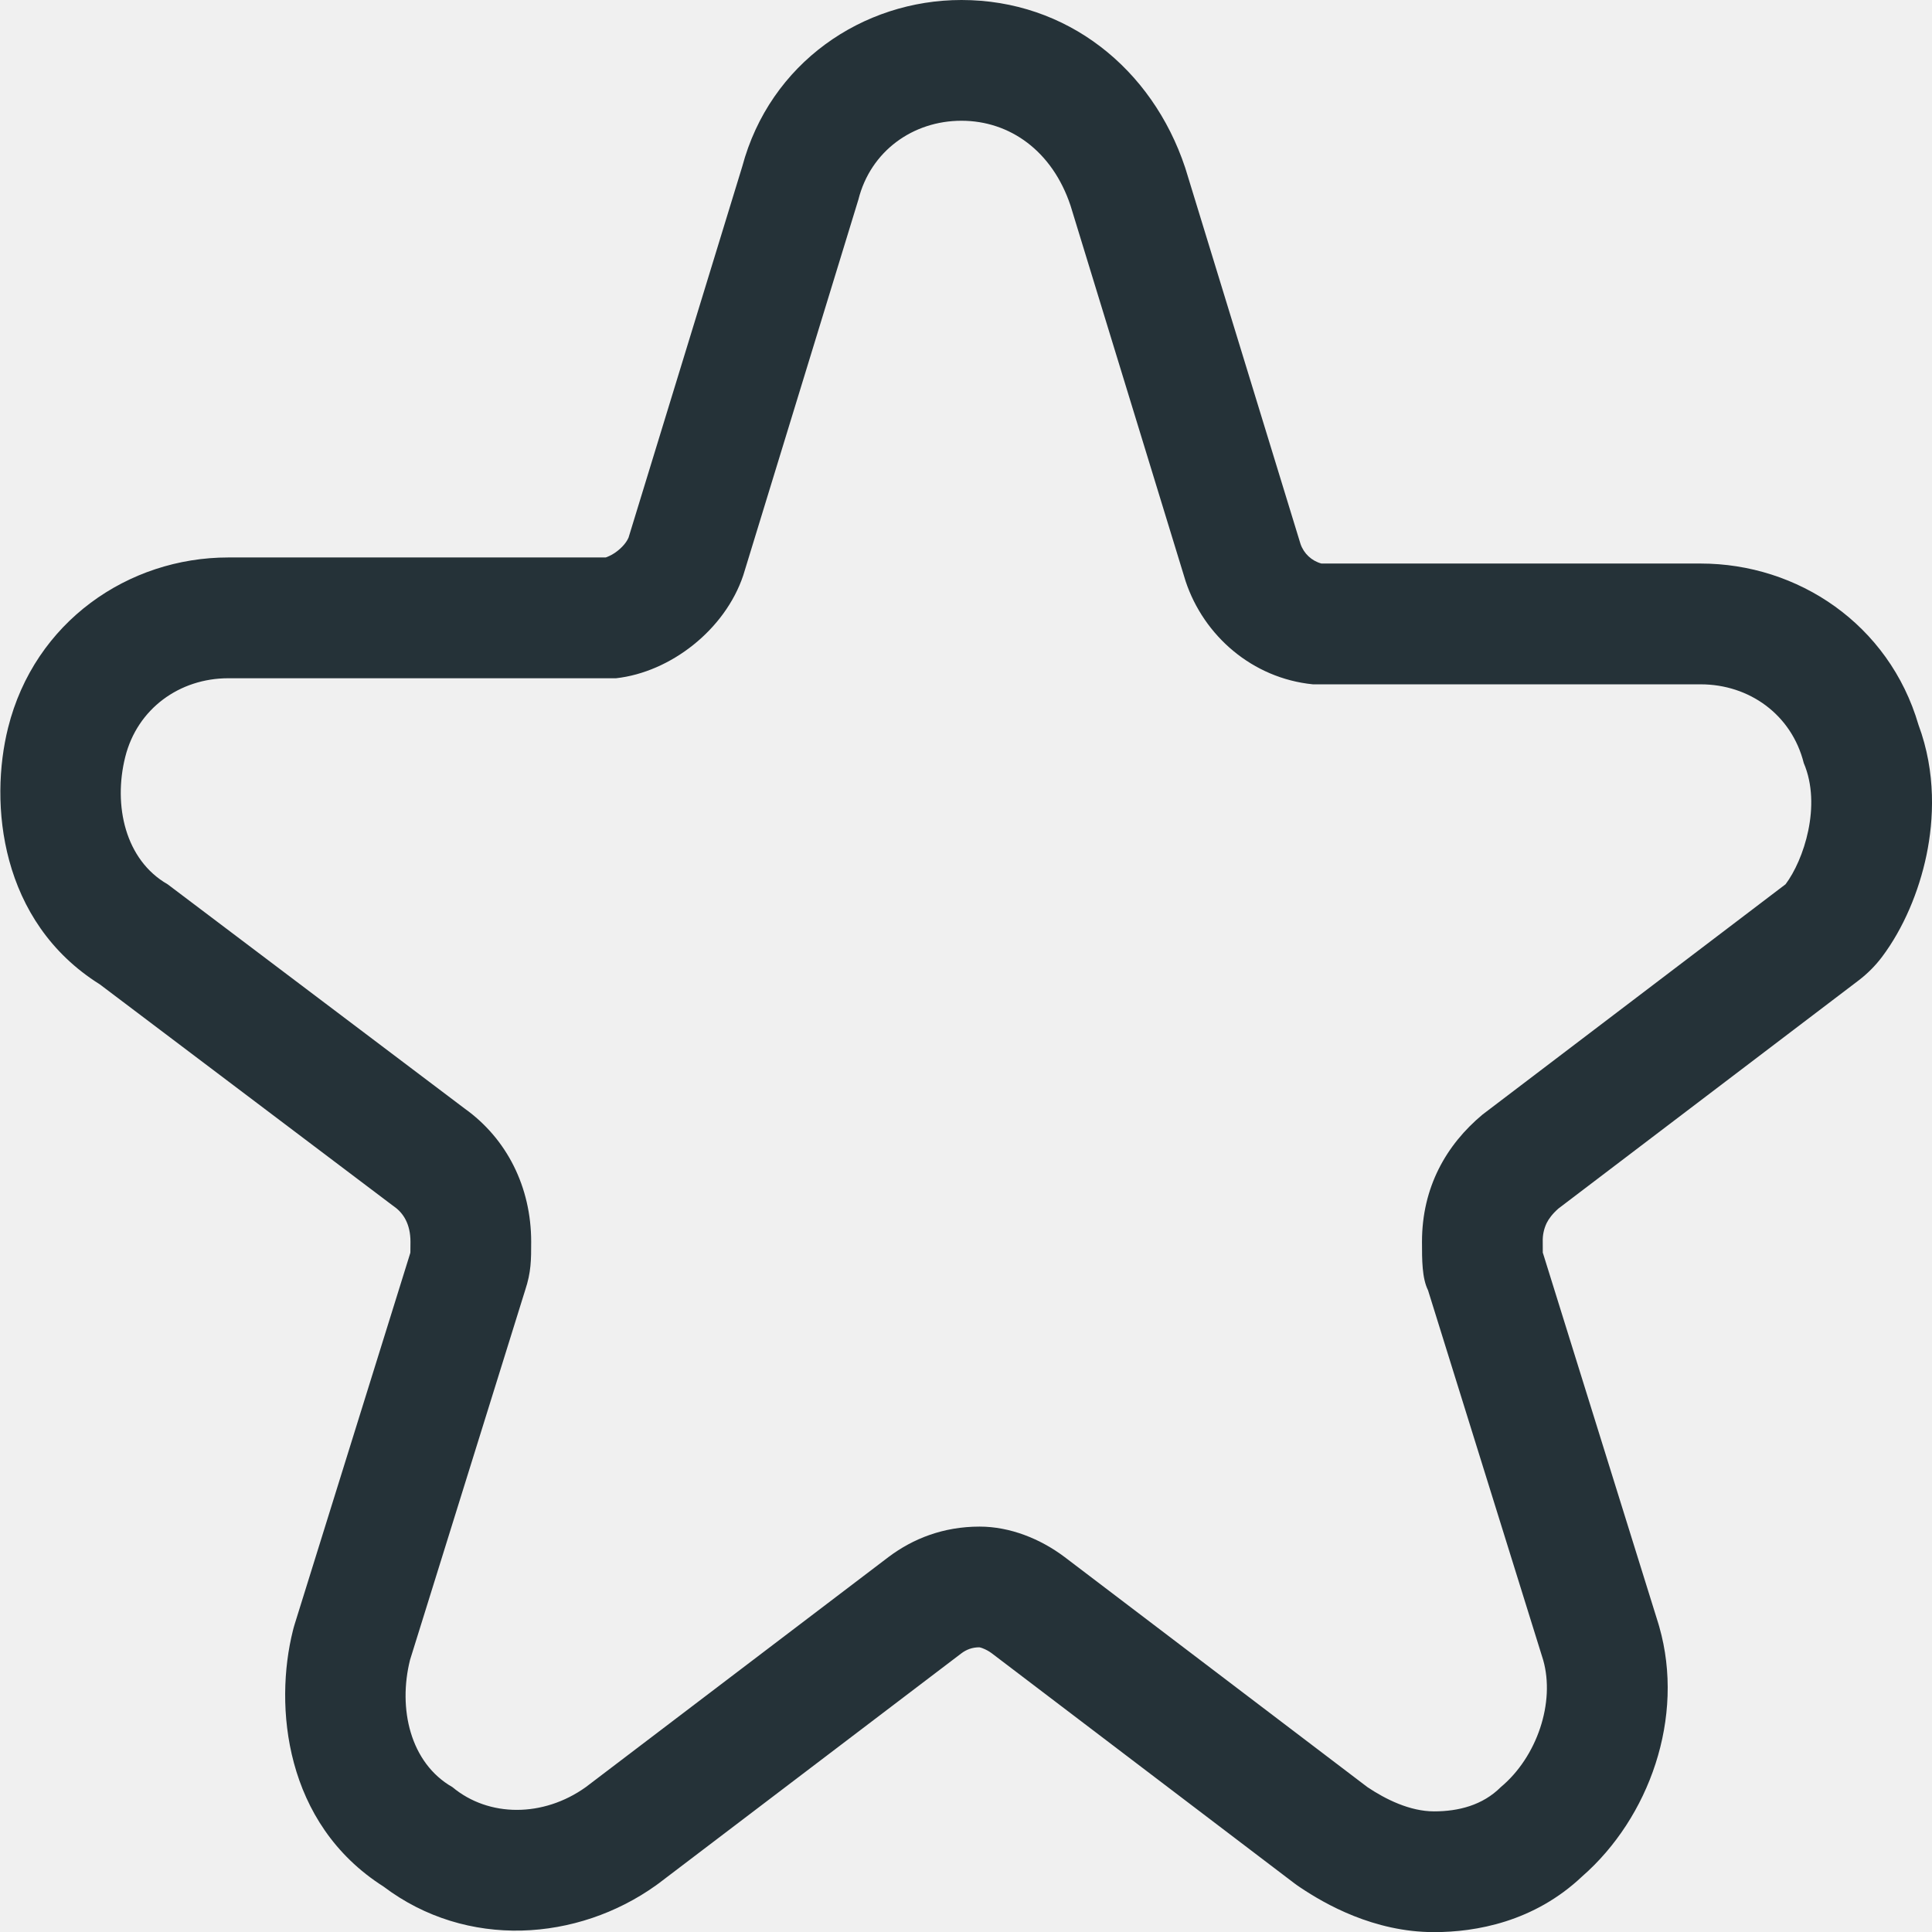
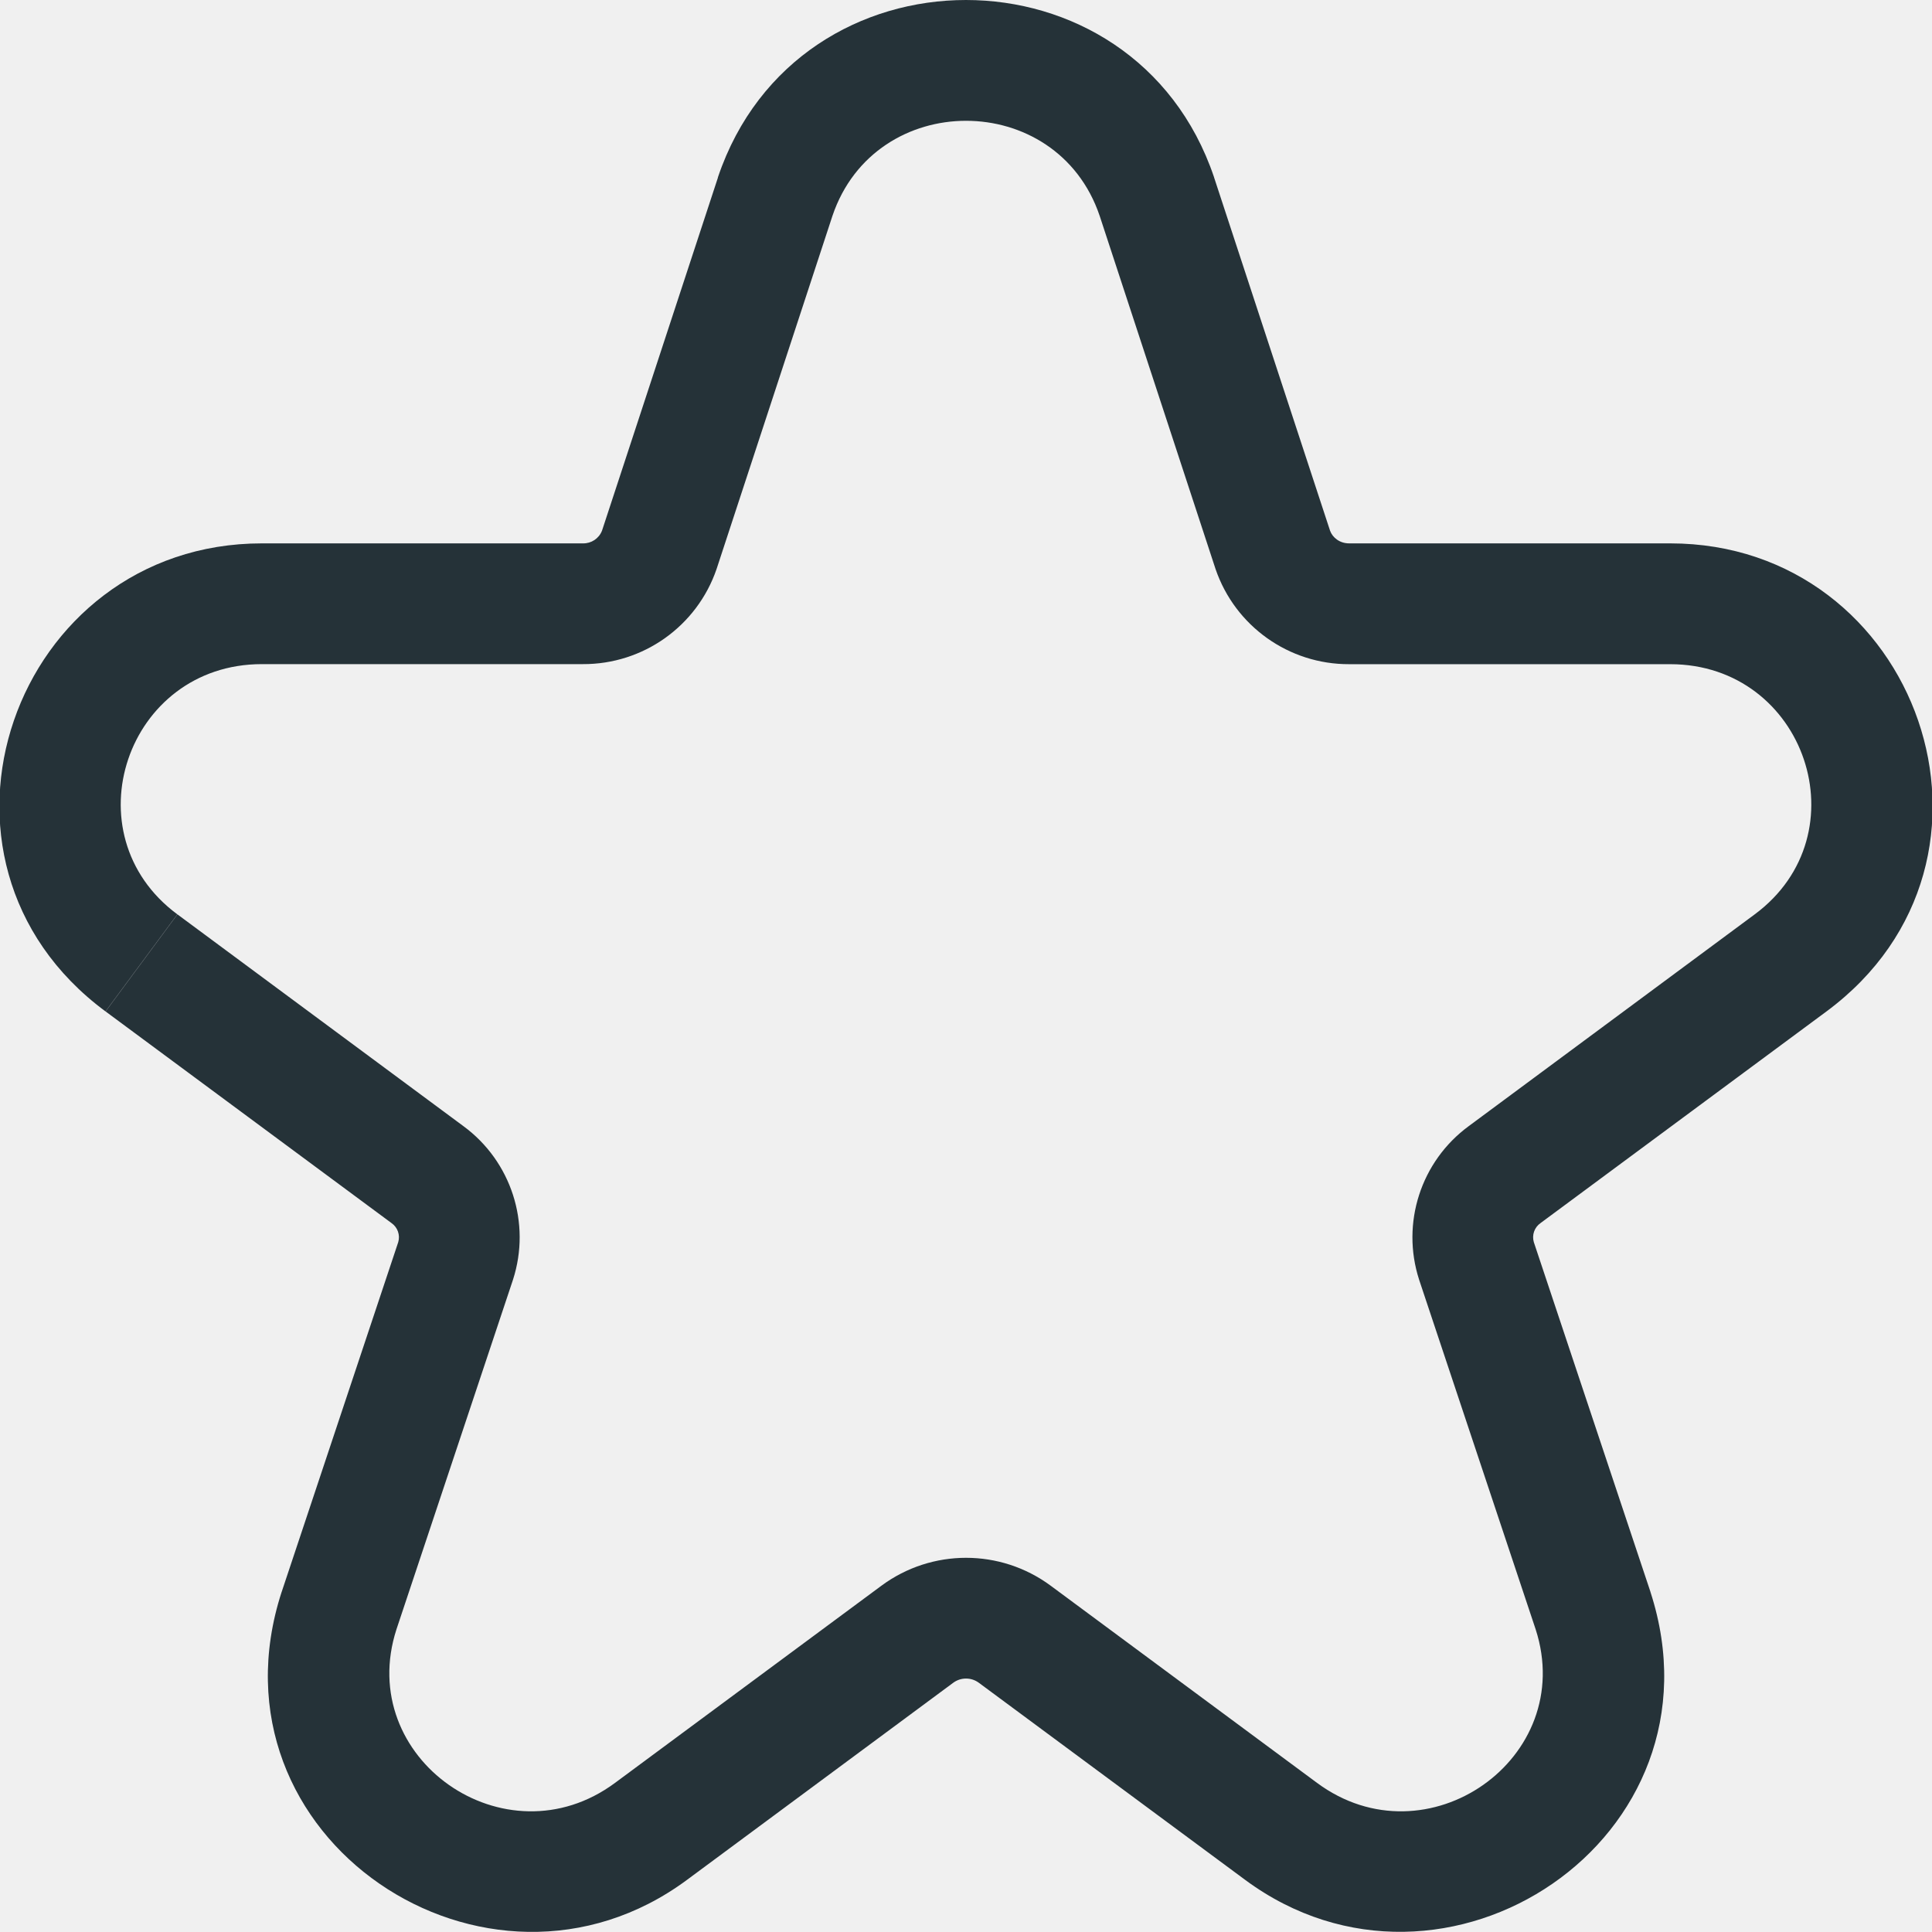
- <svg xmlns="http://www.w3.org/2000/svg" width="48" height="48" viewBox="0 0 48 48" fill="none">
-   <g clip-path="url(#clip0_2195_5207)">
-     <path fill-rule="evenodd" clip-rule="evenodd" d="M11.542 27.54l-7.377-5.57c-1.054-.603-1.355-1.958-1.054-3.162.301-1.205 1.355-1.957 2.56-1.957h9.634c1.355-.151 2.71-1.205 3.162-2.56l2.86-9.334C21.63 3.753 22.683 3 23.887 3c1.204 0 2.258.753 2.71 2.108l2.86 9.334c.452 1.355 1.656 2.409 3.162 2.56h9.635c1.204 0 2.258.752 2.56 1.956.45 1.054 0 2.41-.452 3.011l-7.528 5.721c-.903.753-1.505 1.807-1.505 3.162 0 .451 0 .903.15 1.204l2.86 9.184c.302 1.053-.15 2.408-1.053 3.161-.452.452-1.054.602-1.656.602-.602 0-1.205-.3-1.656-.602l-7.528-5.72c-.602-.452-1.355-.753-2.108-.753-.903 0-1.655.3-2.258.752l-7.527 5.721c-1.054.753-2.409.753-3.312 0-1.054-.602-1.355-1.957-1.054-3.161l2.86-9.184c.15-.452.15-.753.15-1.204 0-1.355-.601-2.56-1.655-3.312zM9.527 46.87c-2.462-1.566-2.718-4.489-2.25-6.358.013-.055.029-.11.046-.165l2.86-9.183.012-.04.001-.028c.002-.057.002-.123.002-.244 0-.44-.177-.712-.4-.871a2.88 2.88 0 01-.064-.047l-7.253-5.477c-2.49-1.56-2.75-4.5-2.28-6.377.658-2.634 2.988-4.23 5.47-4.23h9.378a.999.999 0 00.302-.17c.163-.13.239-.26.265-.323L18.44 4.14C19.13 1.56 21.434 0 23.887 0c2.618 0 4.736 1.7 5.556 4.159l.022.07 2.846 9.286a.76.76 0 00.52.486h9.423c2.41 0 4.678 1.506 5.41 4.007.444 1.193.379 2.368.2 3.233-.19.915-.576 1.826-1.102 2.528-.167.223-.364.42-.585.589l-7.461 5.67c-.15.133-.238.255-.29.359a1 1 0 00-.097.465l.001.27.014.042 2.86 9.183.02.069c.644 2.254-.251 4.75-1.918 6.205-1.194 1.129-2.641 1.382-3.676 1.382-1.504 0-2.72-.705-3.32-1.106a2.96 2.96 0 01-.152-.107l-7.517-5.714a.946.946 0 00-.23-.126.39.39 0 00-.079-.023.739.739 0 00-.245.04.764.764 0 00-.202.11l-7.517 5.713a3.062 3.062 0 01-.071.052c-1.943 1.388-4.698 1.595-6.77.028z" fill="#253238" />
+ <svg xmlns="http://www.w3.org/2000/svg" width="32" height="32" viewBox="0 0 32 32" fill="none">
+   <g clip-path="url(#clip0_2240_5705)">
+     <path fill-rule="evenodd" clip-rule="evenodd" d="M11.89 2.942l.002-.008c1.321-3.912 6.894-3.912 8.216 0l.002.008 1.92 5.848c.04.112.158.21.316.21h5.317c4.11 0 5.98 5.241 2.59 7.752l-4.737 3.506a.286.286 0 00-.111.316l1.93 5.787.002.008c1.323 4.08-3.41 7.213-6.714 4.767L16.21 27.87a.357.357 0 00-.419 0l-4.413 3.267c-3.304 2.446-8.037-.687-6.714-4.767l.003-.008 1.929-5.788a.286.286 0 00-.11-.315l-4.737-3.506 1.19-1.608 4.736 3.507a2.285 2.285 0 01.822 2.543l-1.93 5.791c-.693 2.137 1.803 3.89 3.62 2.544l4.414-3.267a2.357 2.357 0 012.8 0l4.413 3.267c1.818 1.346 4.314-.407 3.621-2.544l-1.93-5.79a2.285 2.285 0 01.822-2.544l4.736-3.507c1.794-1.327.842-4.144-1.4-4.144h-5.316a2.33 2.33 0 01-2.213-1.574l-1.92-5.852c-.71-2.099-3.717-2.099-4.426 0l-1.92 5.852A2.33 2.33 0 019.653 11H4.337c-2.242 0-3.193 2.817-1.4 4.144l-1.19 1.608C-1.643 14.242.228 9 4.338 9h5.317a.331.331 0 00.316-.21l1.92-5.848z" fill="#253238" />
  </g>
  <defs>
-     <clipPath id="clip0_2195_5207">
-       <path fill="#fff" d="M0 0h48v48H0z" />
+     <clipPath id="clip0_2240_5705">
+       <path fill="#fff" d="M0 0h32v32H0z" />
    </clipPath>
  </defs>
</svg>
